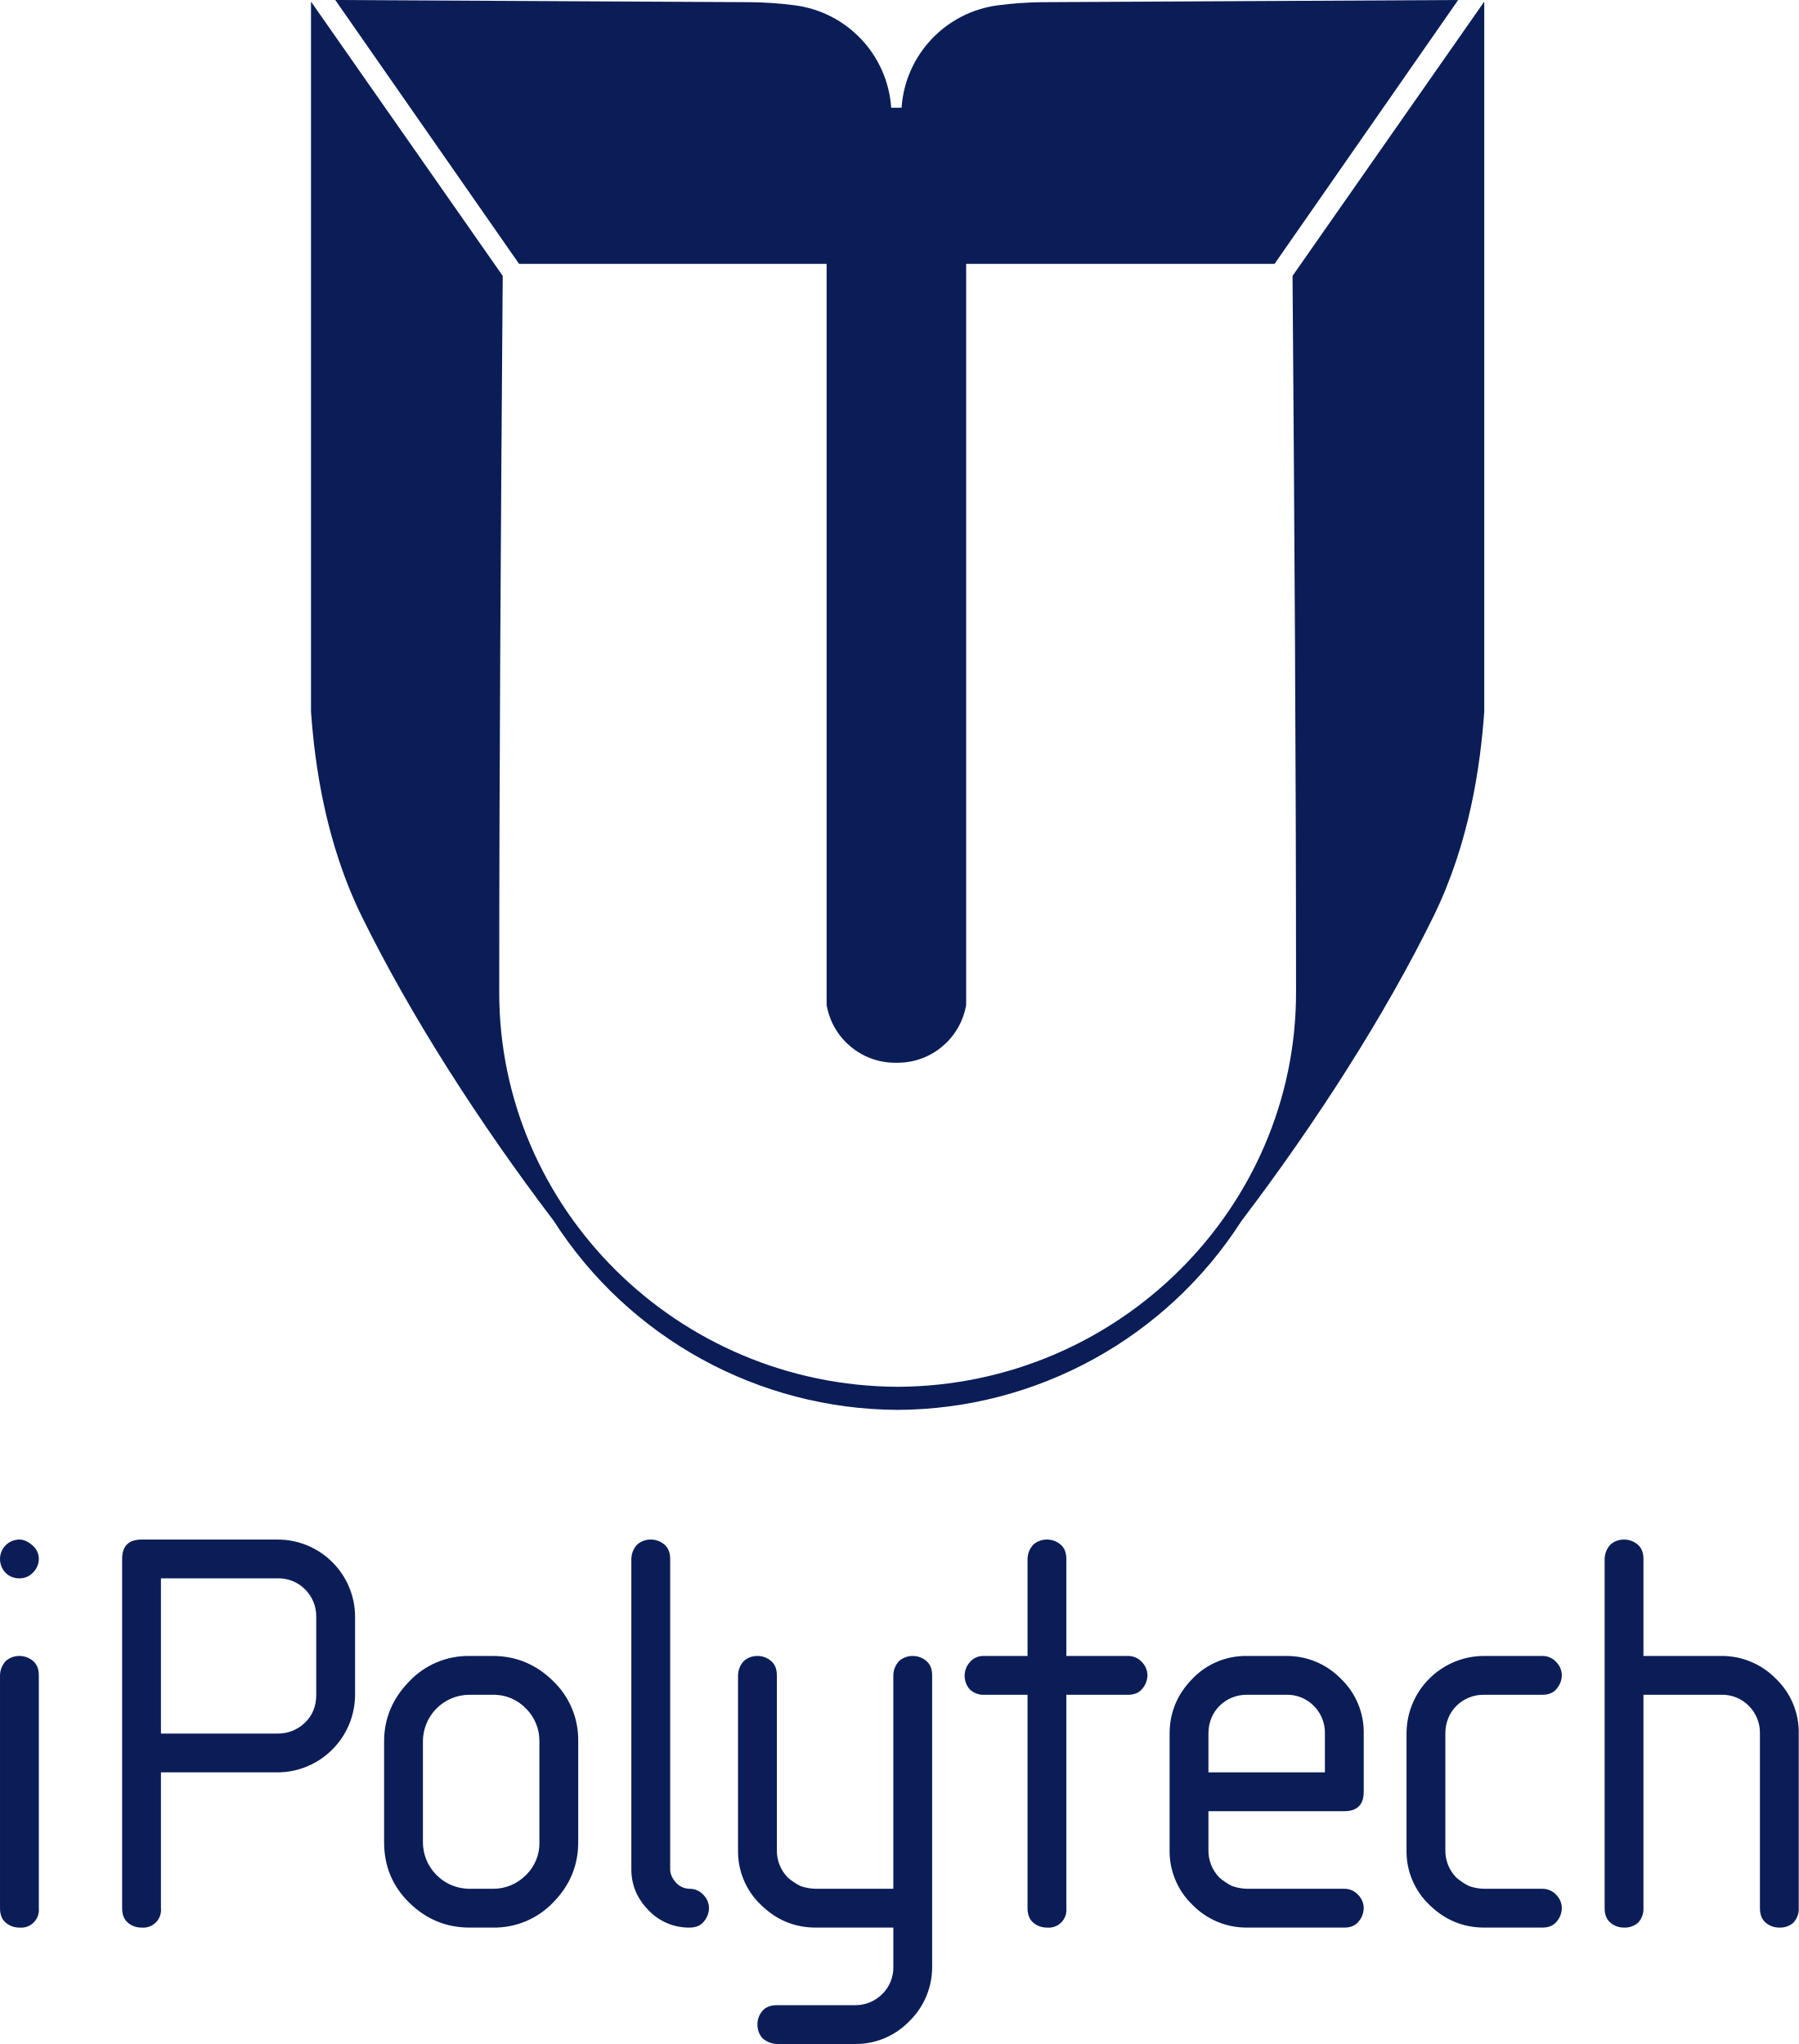
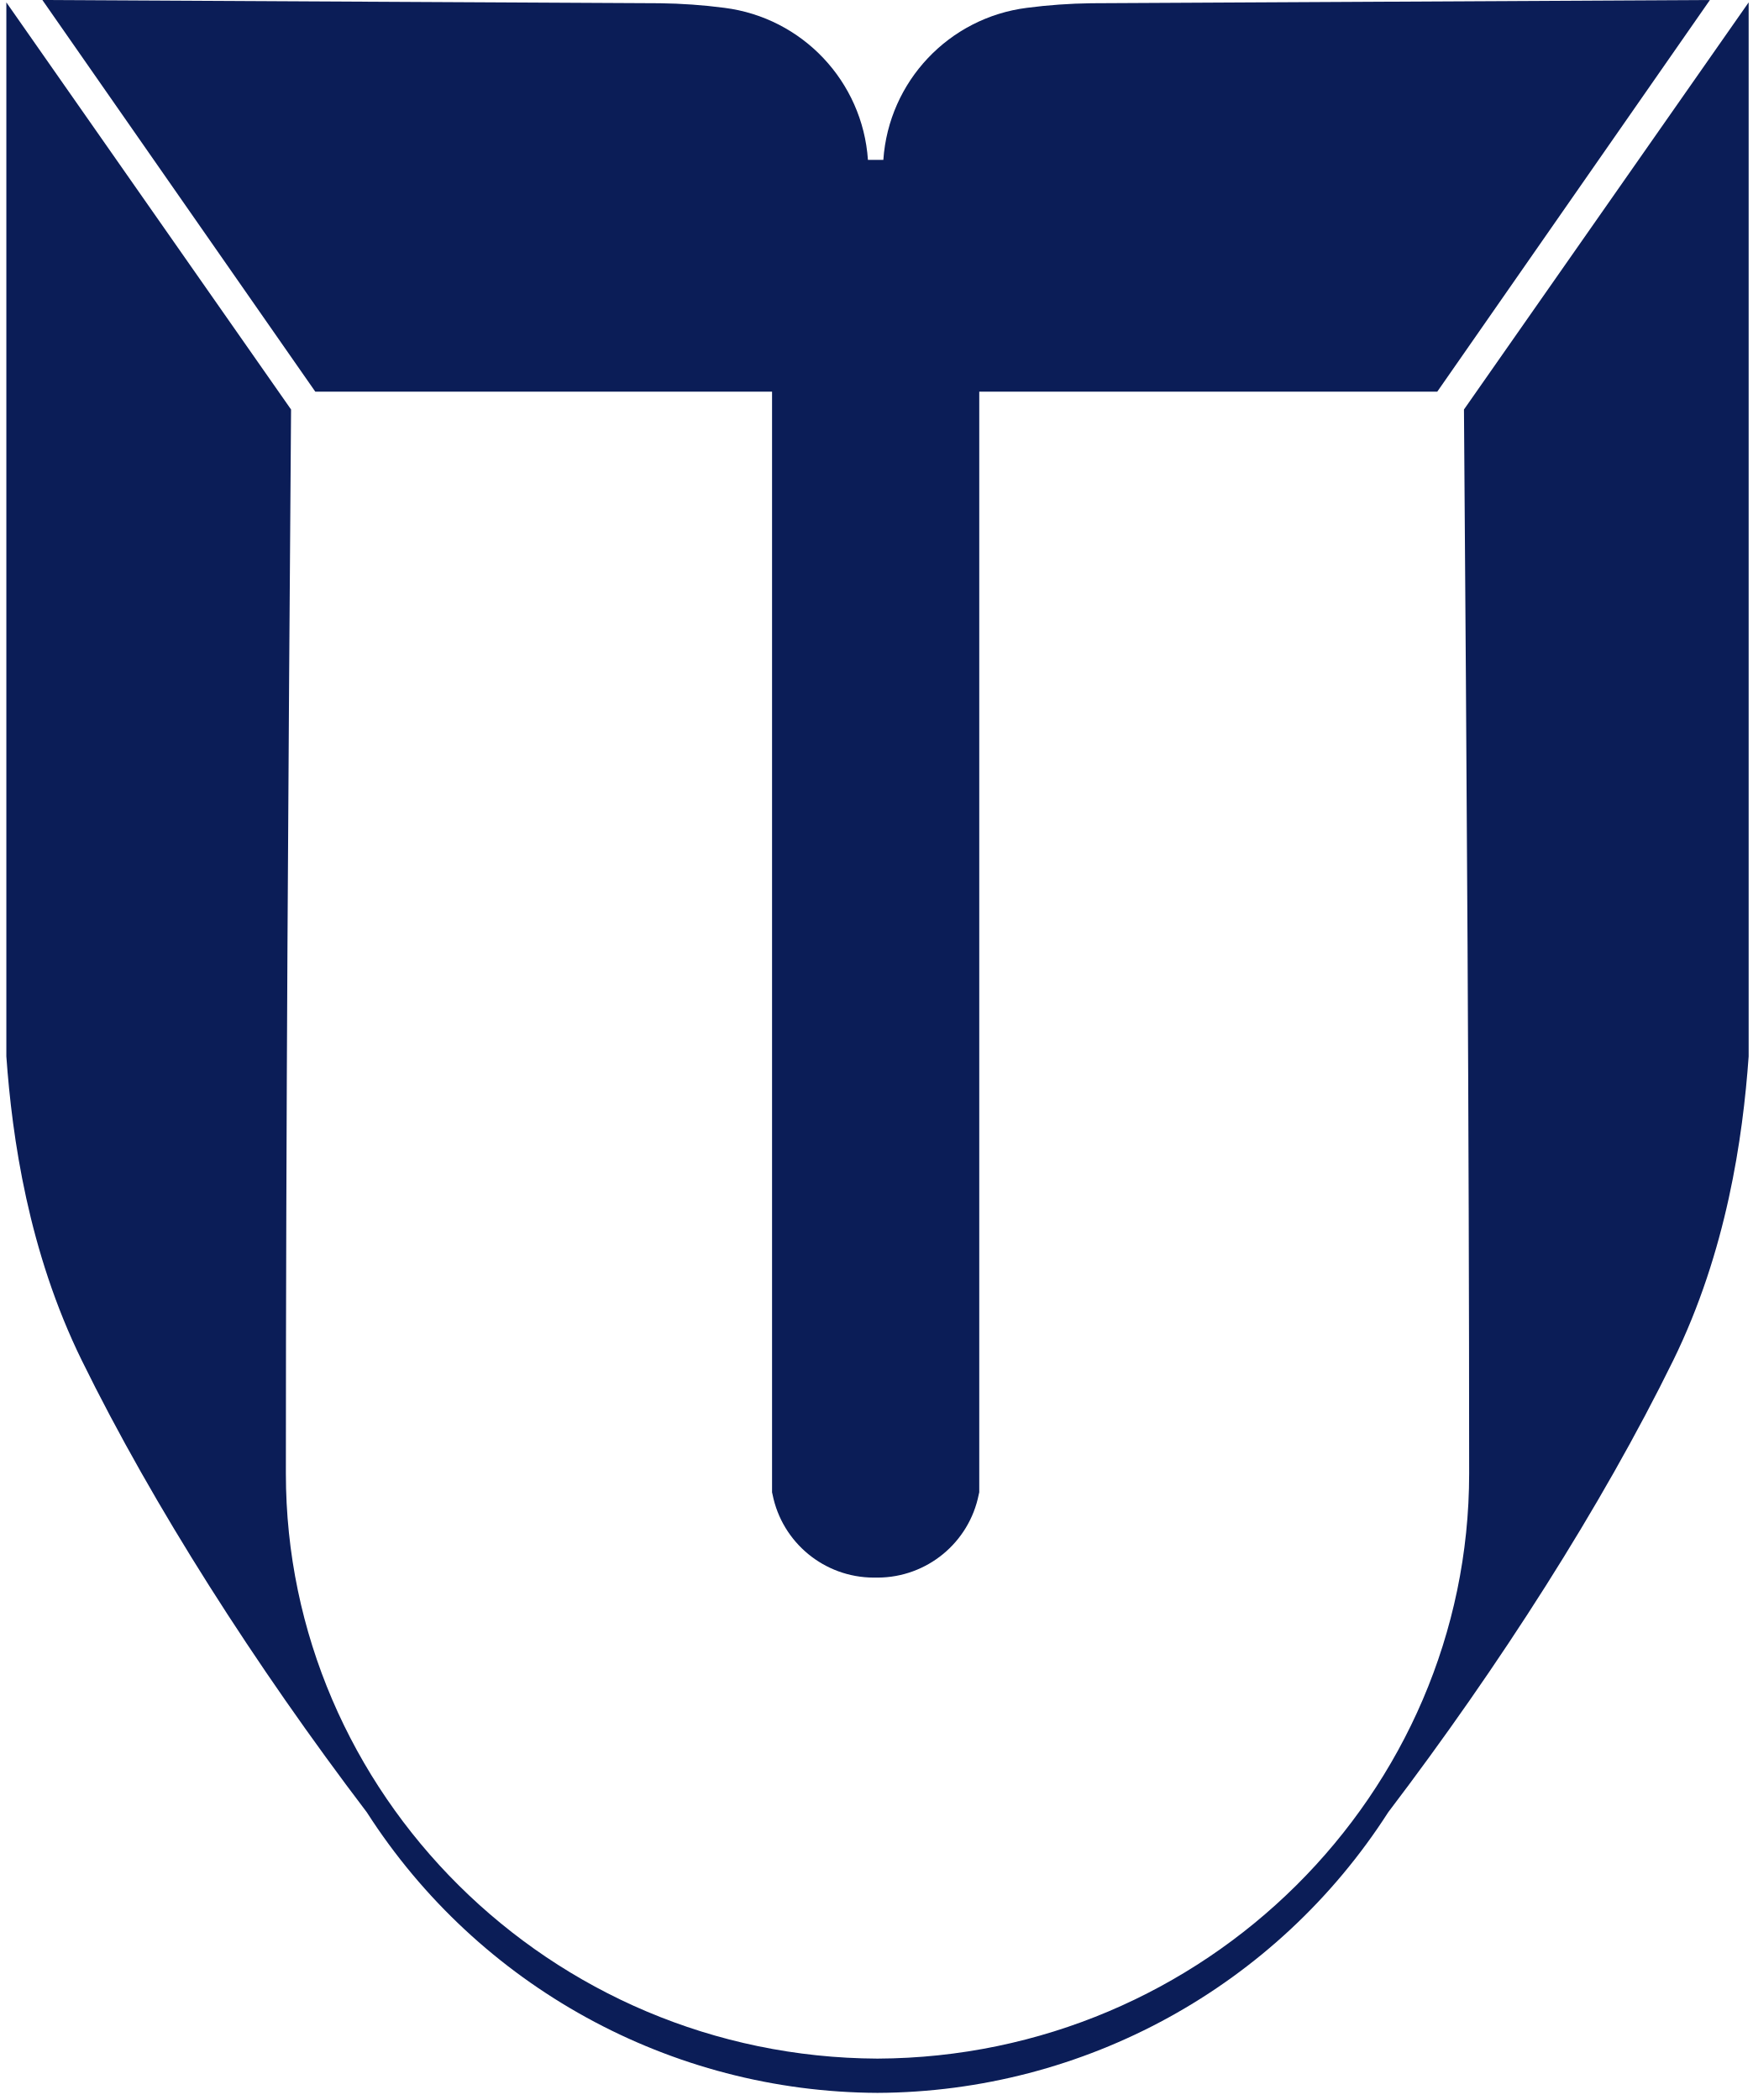
- <svg xmlns="http://www.w3.org/2000/svg" xml:space="preserve" width="374.666mm" height="425.812mm" version="1.0" style="shape-rendering:geometricPrecision; text-rendering:geometricPrecision; image-rendering:optimizeQuality; fill-rule:evenodd; clip-rule:evenodd" viewBox="0 0 37538.96 42663.4">
-   <defs>
-     <style type="text/css">
-    
-     .fil0 {fill:#0B1D57}
-    
-   </style>
-   </defs>
-   <g id="Слой_x0020_1">
-     <path class="fil0" d="M30430.95 0l-8692.72 45.6c-302.81,3.75 -605.16,25.21 -905.45,64.33 -1096.82,139.23 -1942.05,1034.68 -2017.8,2137.72l-216.49 0c-75.68,-1103.04 -920.9,-1998.53 -2017.73,-2137.72 -300.37,-39.13 -602.78,-60.59 -905.66,-64.33l-8678.47 -45.6 3835.56 5507.25 6418.81 0 0 15477.6c0.35,1.55 1.45,5.16 2.37,8.77l4.59 19.87c134.74,677.48 728.05,1166.31 1418.82,1168.88l60.09 0c690.73,-2.47 1284.08,-491.24 1418.85,-1168.71l4.6 -19.86c0.88,-3.72 1.97,-7.28 2.54,-11.1l0 -15475.48 6436.48 0 3831.6 -5507.21zm-11698.04 29427.7c-2906.78,-12.72 -5608.9,-1498.24 -7177.13,-3945.73 -1562.92,-2058 -3000.58,-4304.73 -4005.36,-6353.56 -749.96,-1530.02 -978.44,-3129.88 -1060.05,-4274.48l0 -14820.52 4001.15 5724.66c-37.61,5046.92 -72.64,10062.37 -72.95,14960.17 0,4494.62 3706.44,8207.06 8314.51,8227.67 4608.05,-20.61 8314.42,-3733.05 8314.42,-8227.67 -0.25,-4897.81 -35.35,-9913.25 -72.89,-14960.17l4000.73 -5724.55 0 14820.52c-81.61,1144.61 -310.02,2744.47 -1059.98,4274.48 -1004.85,2048.82 -2442.44,4295.55 -4005.4,6353.56 -1568.22,2447.41 -4270.35,3932.9 -7177.05,3945.62z" />
-     <path class="fil0" d="M34297.65 32539.4c0,-134.98 -41.46,-236.36 -124.42,-303.98 -78.67,-65.74 -178.1,-101.55 -280.64,-101.08 -104.13,-1.52 -205.15,35.67 -283.44,104.27 -76.67,81.58 -120.04,188.88 -121.63,300.79l0 7289.06c0,134.99 40.55,236.33 121.63,303.95 79.13,66.84 179.84,102.78 283.44,101.08 105.43,4.81 208.78,-30.26 289.48,-98.26 79,-82.08 120.78,-193.02 115.58,-306.8l0 -4454.29 1620.64 0c218.09,-6.92 429.07,78.11 581.44,234.34 151.14,152.83 233.71,360.53 228.69,575.43l0 3644.55c0,134.99 40.51,236.33 121.55,303.95 79.17,66.87 179.88,102.78 283.48,101.12 105.43,4.8 208.78,-30.3 289.48,-98.3 79,-82.08 120.81,-193.02 115.58,-306.77l0 -3644.55c7.56,-433.12 -166.65,-849.61 -480.32,-1148.38 -299.91,-305.85 -711.58,-476.18 -1139.91,-471.52l-1620.64 0 0 -2024.61zm-1804.76 7561.2c63.23,-76.85 98.93,-172.67 101.48,-272.13 -0.63,-105.57 -43.37,-206.49 -118.8,-280.33 -73.27,-80.4 -177.47,-125.72 -286.26,-124.38l-1215.72 0c-108.44,-2.22 -215.83,-21.81 -318.11,-58 -93.53,-47.01 -180.97,-105.29 -260.39,-173.51 -152.52,-153.47 -236.07,-362.33 -231.52,-578.61l0 -2429.71c-0.74,-107.77 18.88,-214.79 57.93,-315.28 38.91,-98.86 98.05,-188.57 173.58,-263.33 153.58,-152.27 362.4,-235.72 578.6,-231.17l1215.58 0c134.99,0 236.19,-44.43 303.58,-133.26 63.23,-76.73 98.9,-172.41 101.49,-271.8 -0.64,-105.61 -43.37,-206.64 -118.8,-280.61 -73.38,-80.34 -177.51,-125.58 -286.27,-124.46l-1215.68 0c-894.6,-0.24 -1620.08,724.78 -1620.33,1619.45l0 0.45 0 2429.71c-8.59,434.69 166.94,852.83 483.25,1151.19 322.07,312.45 701.09,468.68 1137.08,468.68l1215.54 0c135.02,0.04 236.22,-44.29 303.65,-132.9l0.11 0zm-4437.85 -2296.77c269.97,0 405.02,-135.03 405.1,-405.07l0 -1214.84c7.52,-433.12 -166.69,-849.61 -480.4,-1148.38 -299.91,-305.88 -711.68,-476.18 -1140.08,-471.52l-810.34 0c-434.86,-8.52 -853.07,166.98 -1151.64,483.18 -312.52,322.04 -468.79,700.91 -468.79,1136.72l0 2429.71c-7.59,433.13 166.59,849.69 480.36,1148.39 299.87,306.02 711.65,476.32 1140.08,471.52l2025.57 0c134.95,0 236.25,-44.33 303.94,-132.94 63.16,-76.88 98.79,-172.67 101.31,-272.13 -0.64,-105.54 -43.34,-206.42 -118.66,-280.33 -73.27,-80.4 -177.47,-125.72 -286.27,-124.38l-2025.88 0c-108.44,-2.22 -215.82,-21.81 -318.11,-57.96 -93.56,-47.01 -181.01,-105.33 -260.42,-173.55 -152.48,-153.47 -236.08,-362.33 -231.49,-578.61l0 -809.8 2835.73 0zm-2835.76 -1619.91c-0.75,-107.77 18.87,-214.75 57.86,-315.28 38.99,-98.86 98.08,-188.57 173.61,-263.33 153.62,-152.27 362.47,-235.72 578.71,-231.17l810.06 0c218.19,-6.92 429.24,78.08 581.61,234.34 151.18,152.83 233.71,360.53 228.62,575.43l0 809.81 -2430.48 0 0 -809.81zm-2965.03 -3644.51c0,-134.98 -41.49,-236.36 -124.45,-303.98 -78.71,-65.74 -178.1,-101.55 -280.64,-101.08 -104.2,-1.48 -205.23,35.67 -283.62,104.27 -76.67,81.58 -120,188.88 -121.48,300.79l0 2024.61 -907.76 0c-114.31,-5.76 -224.69,42.56 -298.06,130.46 -141.74,160.76 -142.98,401.53 -2.87,563.74 80.02,78.54 188.92,120.49 300.93,115.93l907.76 0 0 4454.32c0,134.99 40.47,236.33 121.48,303.95 79.2,66.84 179.95,102.75 283.62,101.12 203.76,19.9 385.12,-129.2 405.09,-332.96 2.33,-24.01 2.33,-48.18 0,-72.11l0 -4454.32 1287.12 0c134.99,0 236.33,-44.43 303.95,-133.22 63.12,-76.77 98.79,-172.45 101.27,-271.84 -0.6,-105.58 -43.3,-206.6 -118.62,-280.61 -73.42,-80.37 -177.61,-125.62 -286.48,-124.46l-1287.23 0 0 -2024.61zm-3611.15 8503.9c6.96,218.12 -78.11,429.1 -234.44,581.4 -153.01,151.14 -360.82,233.64 -575.82,228.73l-1620.36 0c-135.13,0 -236.47,40.5 -303.98,121.55 -66.91,79.13 -102.89,179.84 -101.31,283.51 -1.34,104.06 35.77,205 104.2,283.44 83.17,74.19 189.6,117.07 300.94,121.23l1620.39 0c433.16,7.56 849.72,-166.51 1148.77,-479.95 305.96,-299.88 476.29,-711.55 471.63,-1139.91l0 -6074.22c0,-135.02 -41.47,-236.22 -124.42,-303.62 -78.61,-65.99 -178.04,-101.9 -280.65,-101.45 -104.2,-1.48 -205.22,35.67 -283.62,104.27 -76.56,81.62 -119.89,188.89 -121.51,300.8l0 4454.67 -1620.36 0c-108.44,-2.22 -215.86,-21.81 -318.11,-57.96 -93.56,-47.01 -181.01,-105.33 -260.43,-173.55 -152.48,-153.47 -236.07,-362.33 -231.48,-578.61l0 -3644.54c0,-135.02 -41.46,-236.22 -124.45,-303.62 -78.58,-65.99 -178.04,-101.9 -280.69,-101.45 -104.12,-1.48 -205.15,35.67 -283.54,104.27 -76.6,81.62 -119.97,188.89 -121.55,300.8l0 3644.54c-8.56,434.69 166.97,852.83 483.24,1151.19 322.07,312.45 701.16,468.72 1137.19,468.72l1620.43 0 0 809.73 -0.08 0.04zm-3948.17 -942.71c63.13,-76.88 98.79,-172.67 101.27,-272.13 -0.6,-105.54 -43.29,-206.42 -118.62,-280.33 -73.34,-80.44 -177.58,-125.75 -286.48,-124.38 -107.98,-1.62 -210.56,-47.68 -283.58,-127.28 -81.02,-92.58 -121.51,-185.18 -121.51,-277.79l0 -6479.29c0,-134.98 -41.47,-236.36 -124.42,-303.98 -78.68,-65.74 -178.11,-101.55 -280.68,-101.08 -104.17,-1.48 -205.19,35.67 -283.59,104.27 -76.66,81.58 -120.03,188.88 -121.55,300.79l0 6479.29c0,323.76 118.66,607.2 355.94,850.39 222.64,236.68 534.5,368.94 859.4,364.45 134.99,0 236.26,-44.33 303.81,-132.94l0.03 0zm-3727.43 -954.7c-181.15,180.45 -427.19,280.54 -682.89,277.86l-486.15 0c-536.58,-0.67 -971.44,-435.46 -972.25,-972.01l0 -2105.94c0.74,-536.55 435.7,-971.27 972.25,-971.66l486.12 0c260.46,-5.55 511.27,98.26 691.57,286.34 182.98,180.69 284.33,428.21 280.68,685.32l0 2105.94c6.54,261.98 -98.68,514.39 -289.38,694.16l0.04 0zm1099.57 -2800.09c8.56,-476.93 -183.58,-935.5 -529.51,-1263.93 -353.04,-345.01 -770.68,-517.61 -1252.94,-517.86l-486.15 0c-477.1,-7.06 -935.11,187.23 -1261.63,535.14 -347.21,357.03 -520.82,772.56 -520.82,1246.65l0 2105.94c0,501.56 176.52,923.8 529.51,1266.76 353.04,343.56 770.68,515.24 1252.94,515.03l486.12 0c477.13,8.66 935.92,-183.48 1264.5,-529.52 345.26,-352.72 517.92,-770.18 517.96,-1252.27l0 -2105.94 0.03 0zm-6277.42 647.92c893.61,-2.36 1617.61,-725.97 1620.4,-1619.58l0 -1619.9c2.76,-891.88 -718.09,-1617.15 -1610.01,-1619.86 -3.46,-0.04 -6.92,-0.04 -10.39,0l-2835.87 0c-270.11,0 -405.13,134.98 -405.09,405.02l0 7289.06c0,134.99 40.5,236.33 121.51,303.95 79.24,66.84 179.95,102.75 283.58,101.12 203.84,19.86 385.24,-129.3 405.1,-333.1 2.33,-23.97 2.33,-48.07 0,-71.97l0 -2834.74 2430.77 0zm-2430.77 -4049.61l2430.77 0c218.16,-6.92 429.24,78.08 581.62,234.35 151.13,153 233.63,360.81 228.58,575.78l0 1619.9c0,238.97 -79.07,433.73 -237.28,584.27 -153.37,148.39 -359.54,229.54 -572.92,225.5l-2430.77 0 0 -3239.8zm-3248.81 -121.19c77.44,79.42 184.25,123.29 295.14,121.19 108.76,1.27 212.88,-43.82 286.3,-124.06 75.29,-74.05 117.95,-175.04 118.62,-280.65 0.42,-111.12 -49.6,-216.42 -135.98,-286.3 -90.69,-79.17 -180.4,-118.72 -269.12,-118.72 -223.63,0.1 -404.92,181.39 -405.03,405.02 0.28,104.87 39.49,205.86 109.96,283.52l0.11 0zm700.23 2146.16c0,-135.02 -41.46,-236.22 -124.41,-303.62 -78.61,-65.99 -178.07,-101.9 -280.68,-101.45 -104.17,-1.48 -205.19,35.67 -283.59,104.27 -76.56,81.62 -119.93,188.89 -121.51,300.8l0 4859.38c0,134.99 40.51,236.33 121.51,303.95 79.24,66.84 179.95,102.75 283.59,101.12 203.8,19.9 385.19,-129.2 405.09,-332.96 2.33,-24.01 2.33,-48.18 0,-72.11l0 -4859.38z" />
-   </g>
+ <svg xmlns="http://www.w3.org/2000/svg" width="227" height="272" viewBox="0 0 227 272" fill="none">
+   <path fill-rule="evenodd" clip-rule="evenodd" d="M221.485 0L141.363 0.42C138.572 0.455 135.785 0.653 133.018 1.013C122.908 2.295 115.118 10.544 114.419 20.705H112.424C111.726 10.544 103.936 2.295 93.826 1.013C91.058 0.652 88.27 0.455 85.479 0.42L5.489 0L40.841 50.731H100.004V193.305C100.007 193.319 100.017 193.353 100.026 193.386L100.068 193.569C101.31 199.81 106.779 204.312 113.145 204.336H113.699C120.066 204.313 125.535 199.811 126.777 193.57L126.819 193.387C126.828 193.353 126.838 193.32 126.843 193.285V50.731H186.168L221.485 0L221.485 0ZM113.663 271.077C86.871 270.96 61.965 257.276 47.511 234.731C33.105 215.773 19.854 195.077 10.593 176.204C3.68 162.11 1.574 147.373 0.822 136.829V0.308L37.701 53.041C37.355 99.532 37.032 145.732 37.029 190.849C37.029 232.252 71.191 266.45 113.664 266.639C156.137 266.45 190.299 232.252 190.299 190.849C190.297 145.732 189.973 99.532 189.627 53.041L226.502 0.309V136.83C225.75 147.374 223.645 162.111 216.732 176.205C207.471 195.078 194.22 215.774 179.814 234.732C165.36 257.276 140.454 270.96 113.663 271.077Z" fill="#0B1D57" />
</svg>
